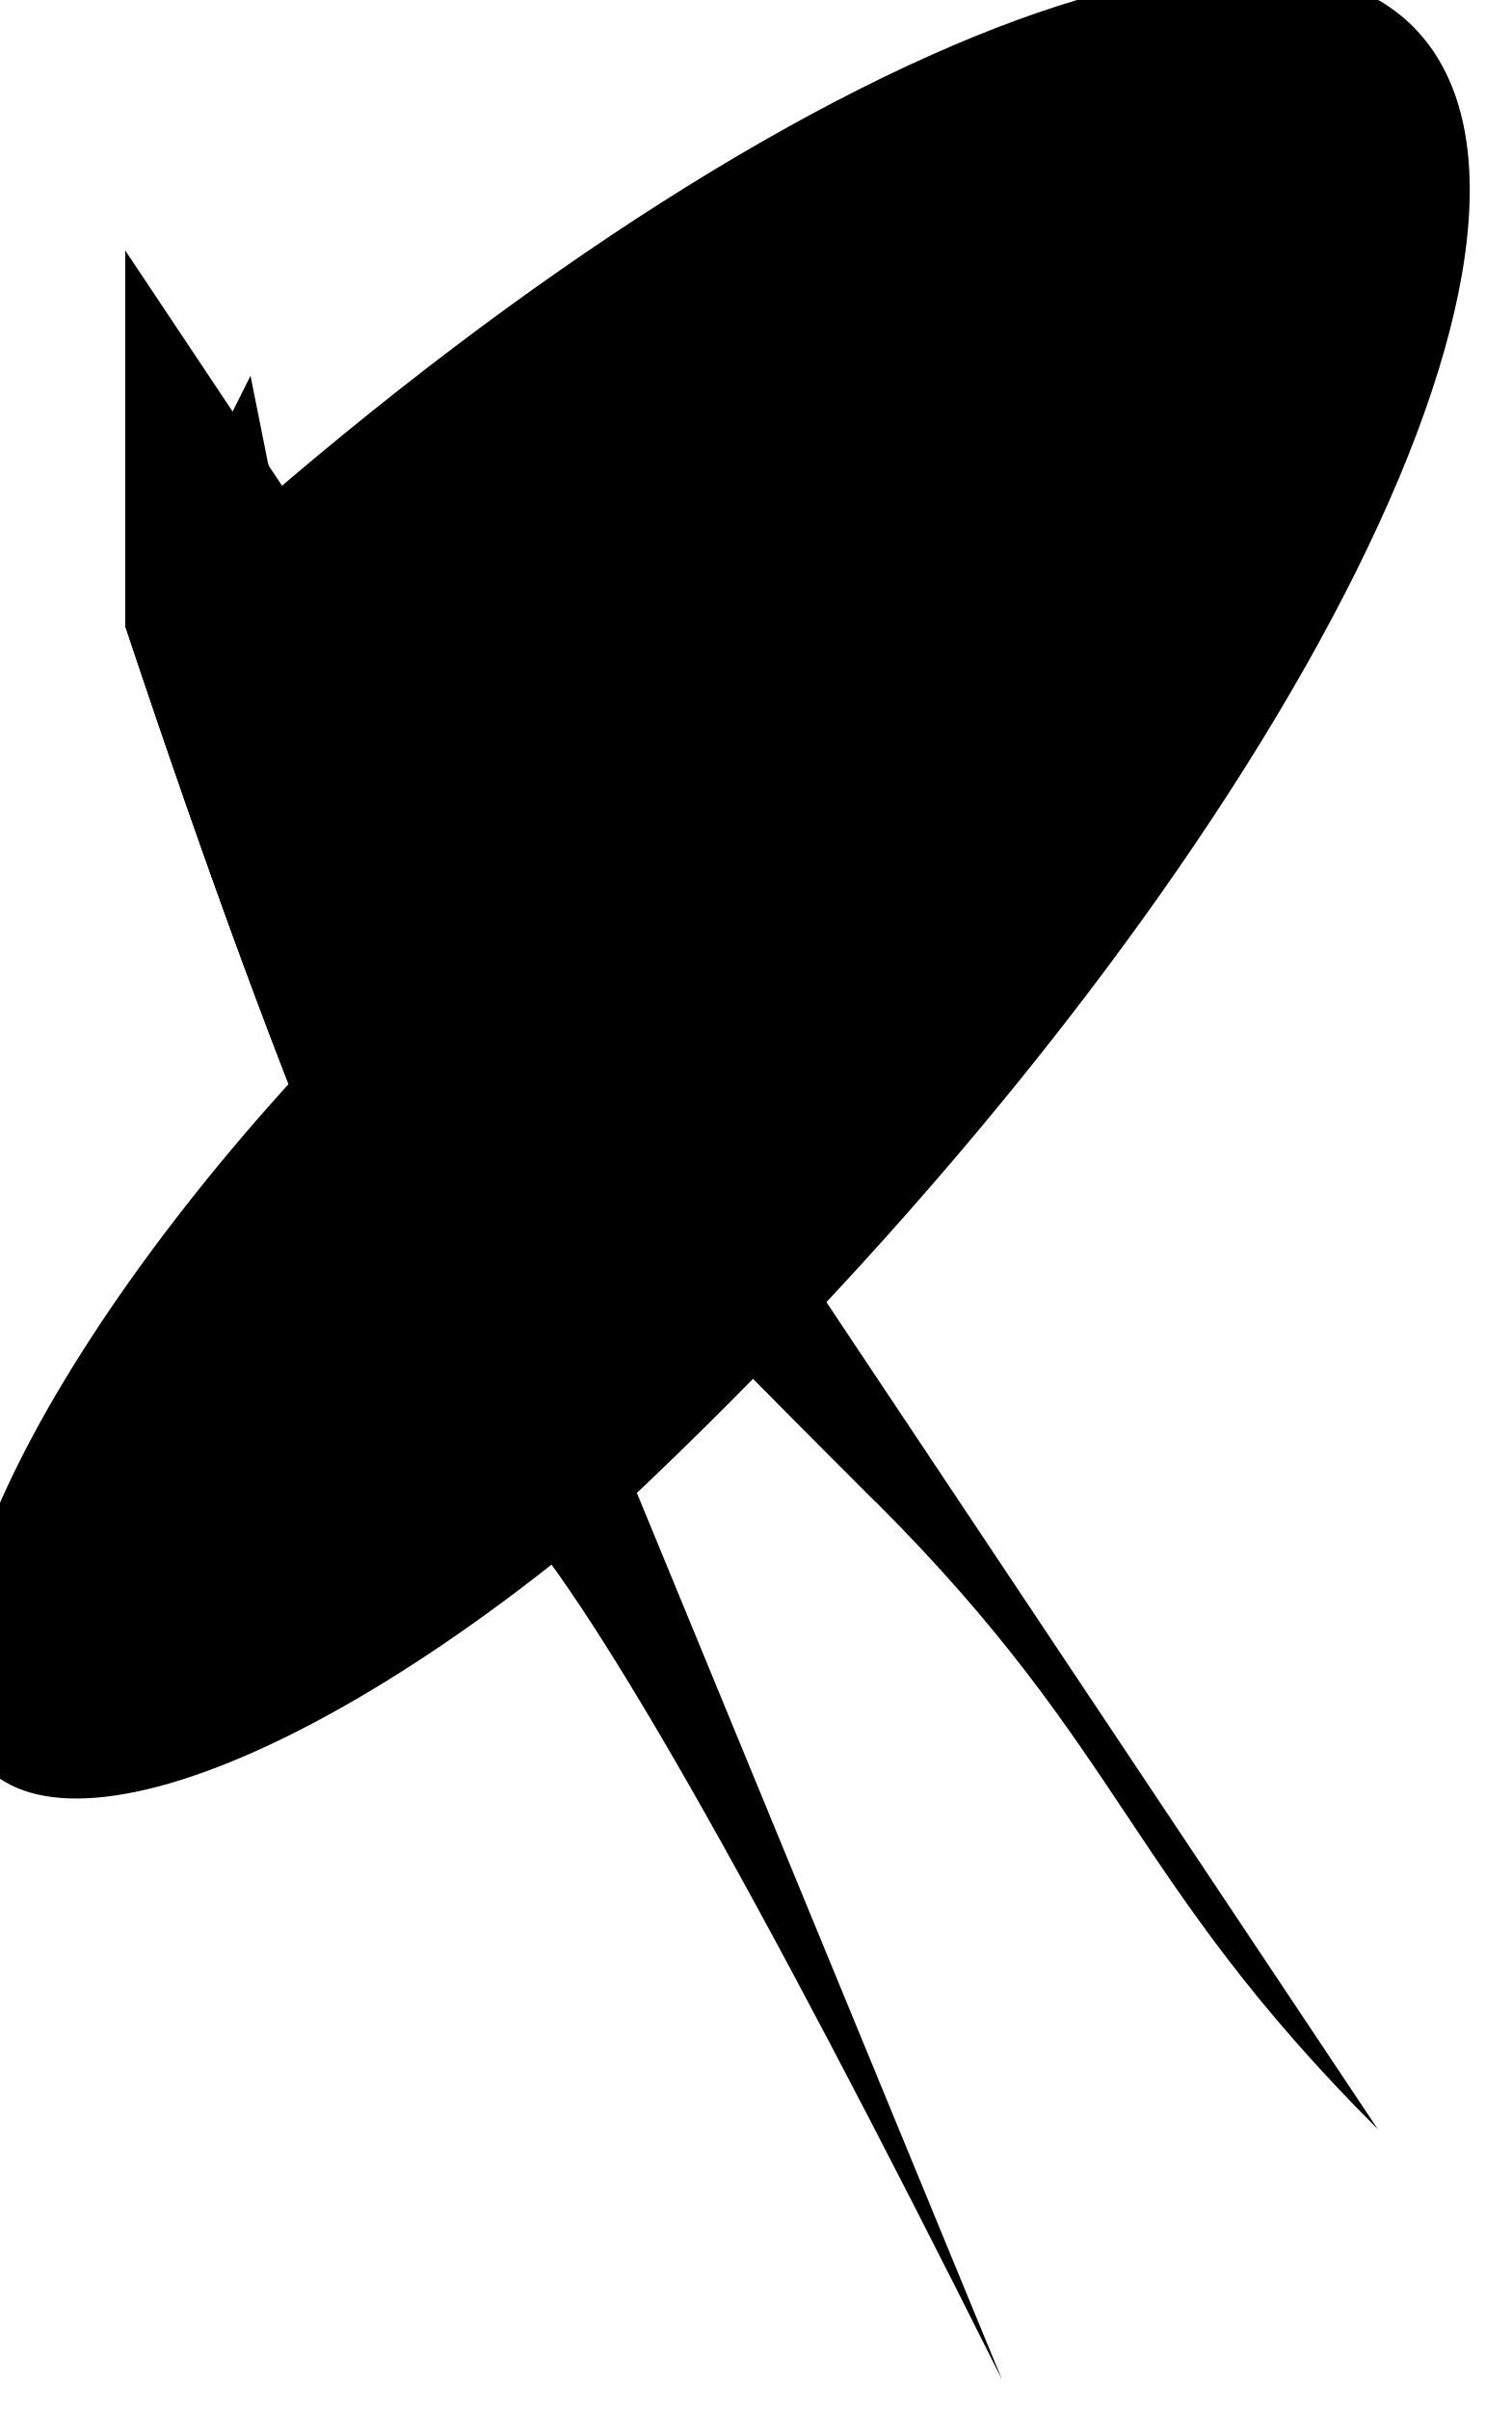
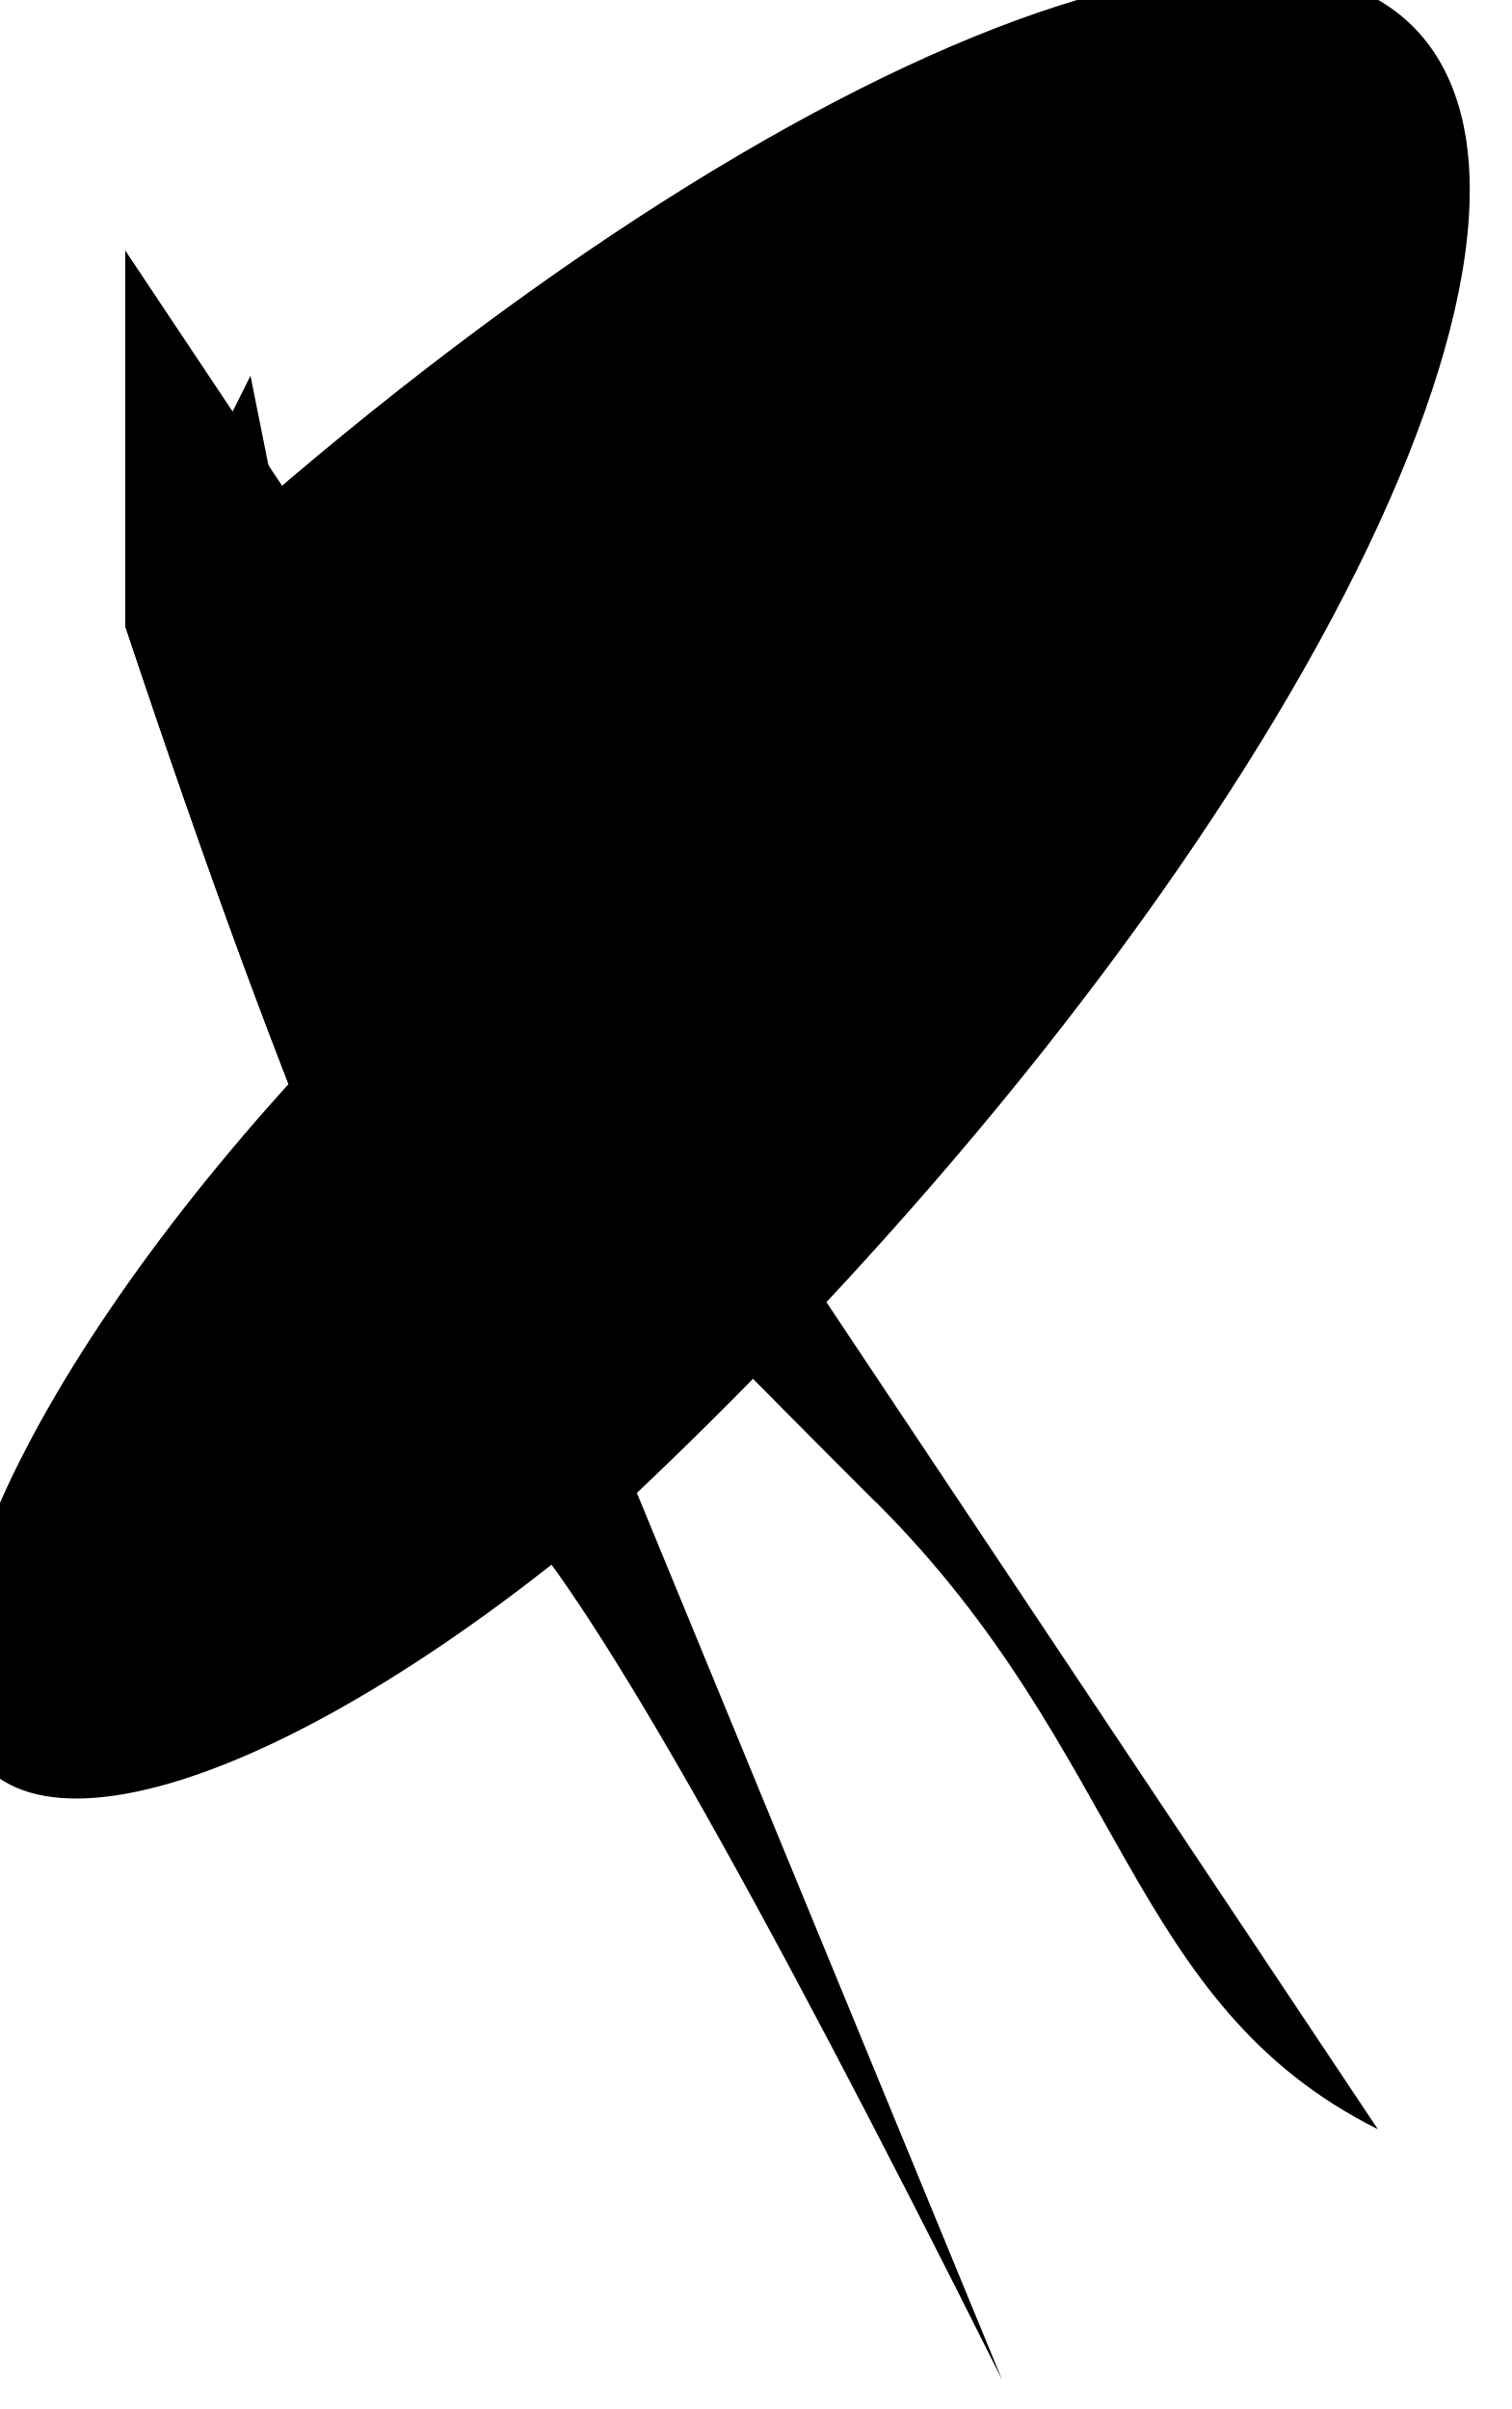
<svg xmlns="http://www.w3.org/2000/svg">
  <path d="M 10,50 l 20,30 L 20,30" />
  <path d="M 10,50 c 20,30 40,50 60,70 C 20,30 40,50 60,70" />
-   <path d="M 10,50 c 20,30 40,50 60,70 s 20,30 40,50 L 10,20" />
+   <path d="M 10,50 c 20,30 40,50 60,70 s 20,40 40,50 L 10,20" />
  <path d="M 10,50 q 20,60 30,70 Q 20,60 30,70" />
  <path d="M 10,50 q 20,60 30,70 t 40,70 L 10,20" />
  <path d="M 10,50 a 20,60 45 0,1 40,70 A 20,60 45 0,1 40,70" />
</svg>
